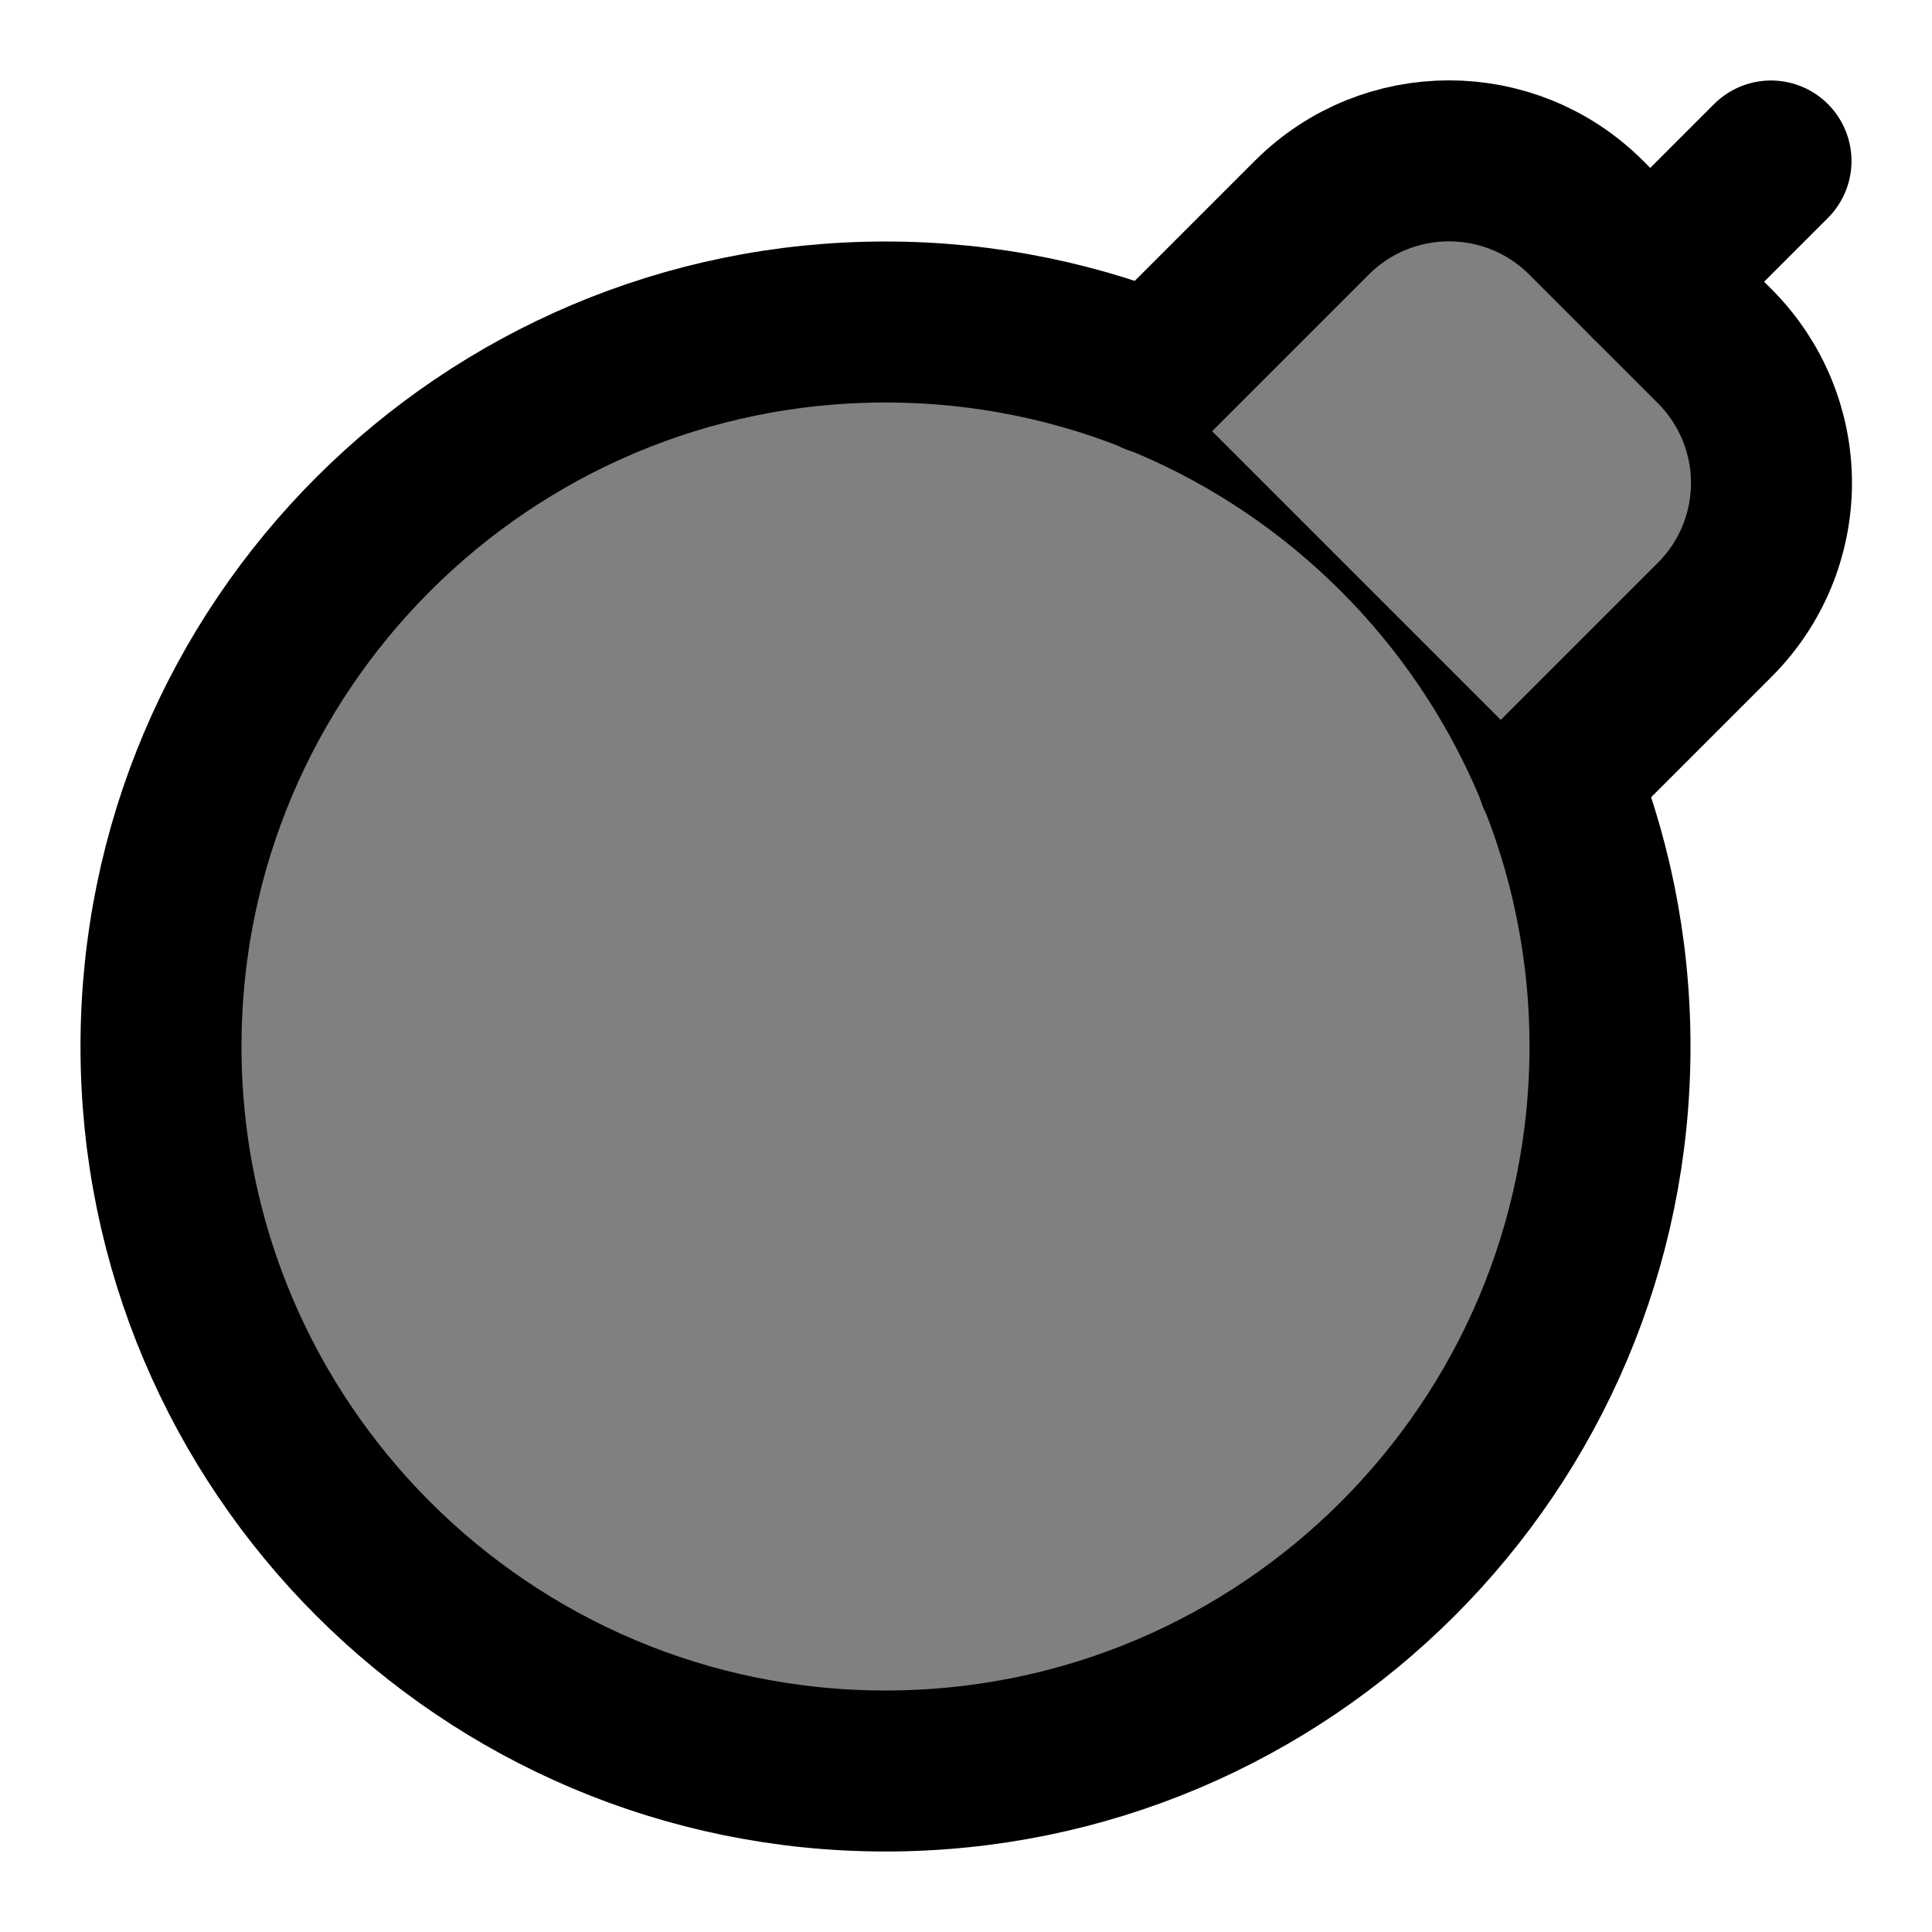
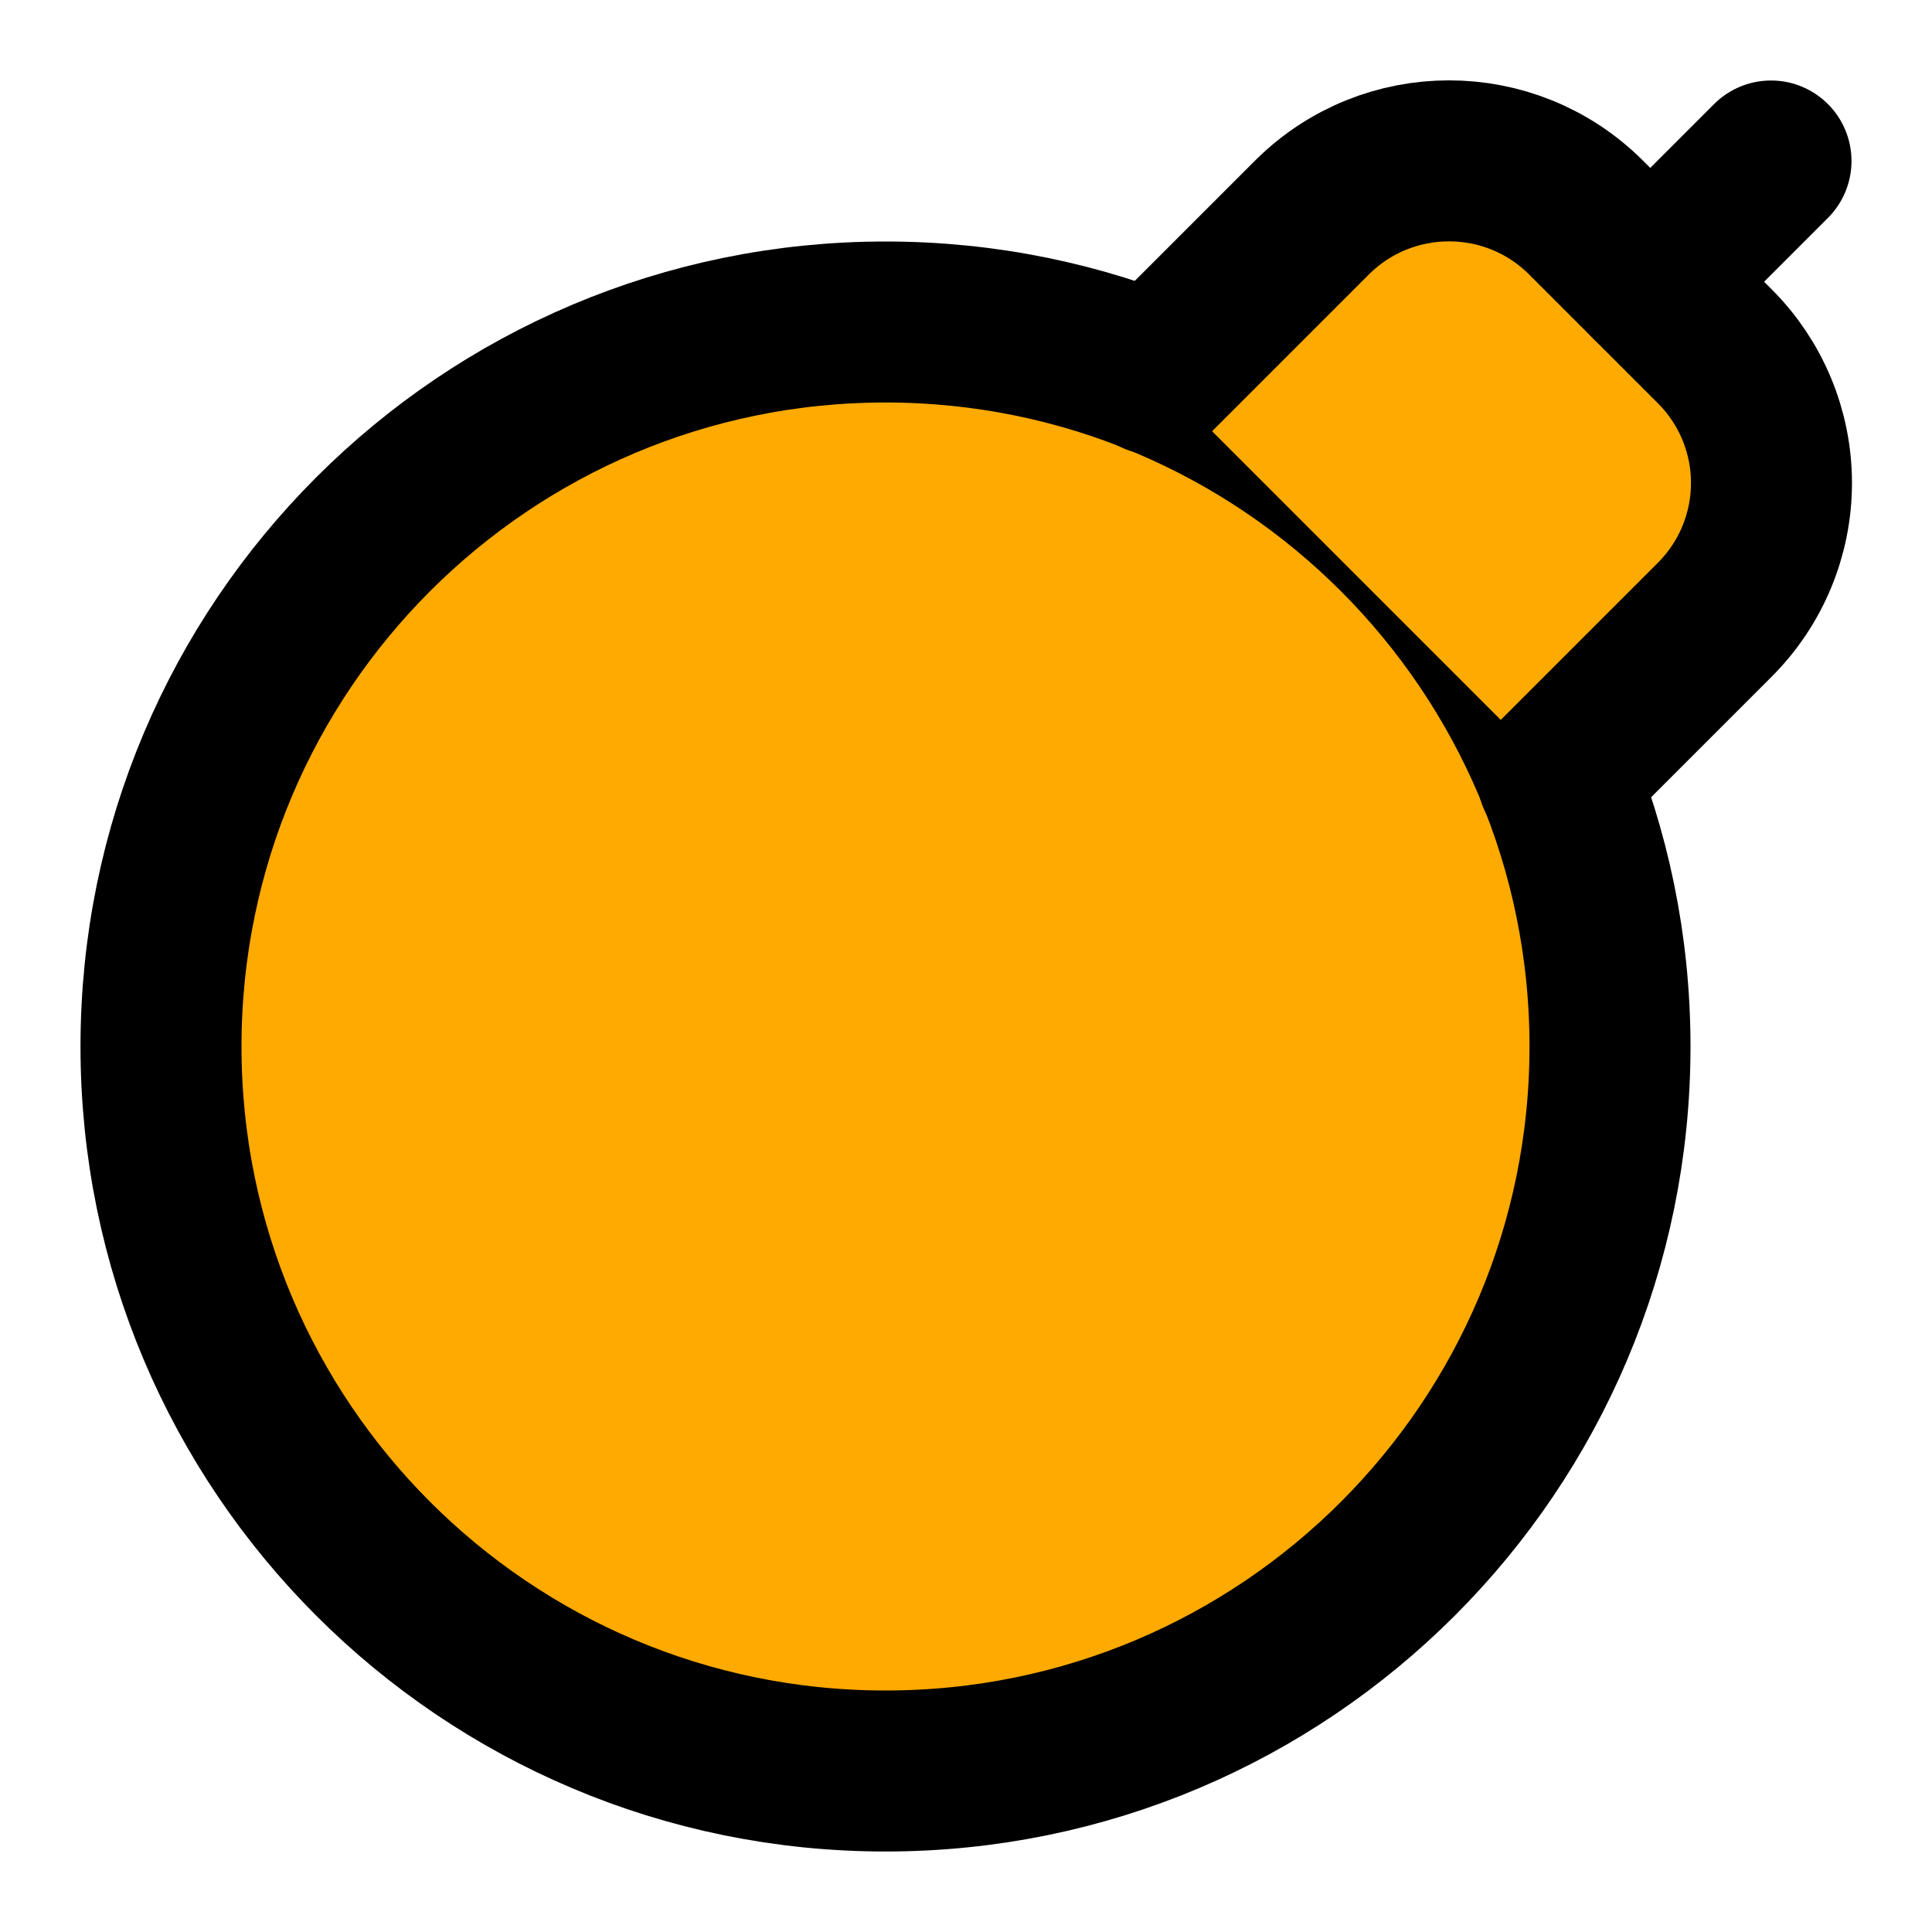
- <svg xmlns="http://www.w3.org/2000/svg" width="24" height="24" viewBox="0 0 24 24" fill="gray" stroke="currentColor" stroke-width="2" stroke-linecap="round" stroke-linejoin="round" class="lucide lucide-bomb-icon lucide-bomb">
+ <svg xmlns="http://www.w3.org/2000/svg" width="24" height="24" viewBox="0 0 24 24" fill="#ffaa00" stroke="currentColor" stroke-width="2" stroke-linecap="round" stroke-linejoin="round" class="lucide lucide-bomb-icon lucide-bomb">
  <circle cx="11" cy="13" r="9" />
  <path d="M14.35 4.65 16.3 2.7a2.41 2.41 0 0 1 3.4 0l1.6 1.6a2.4 2.4 0 0 1 0 3.4l-1.95 1.95" />
  <path d="m22 2-1.5 1.5" />
</svg>
